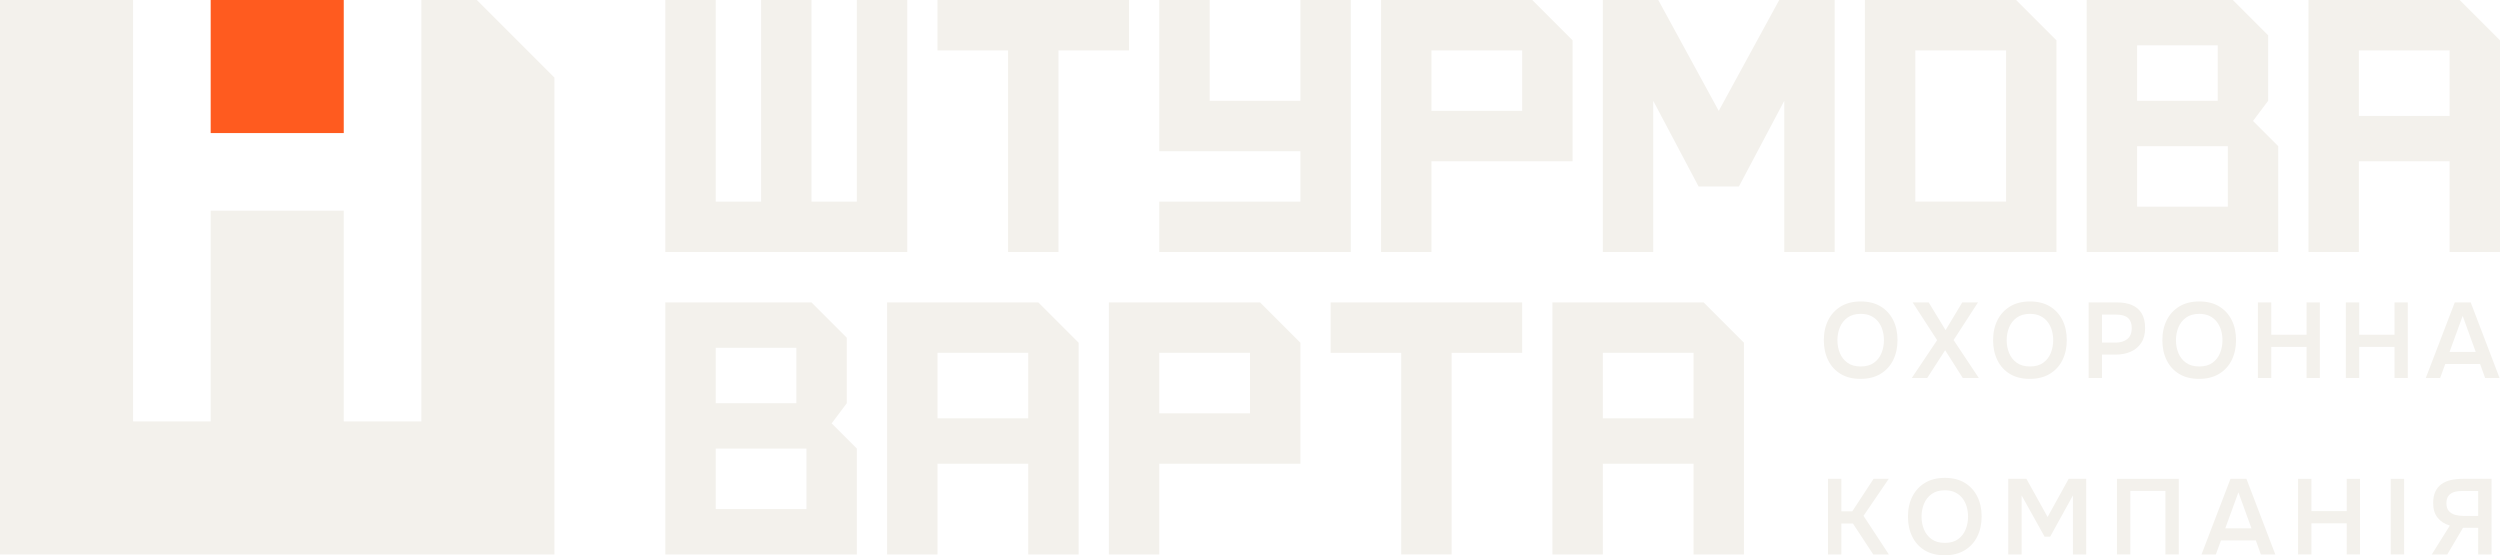
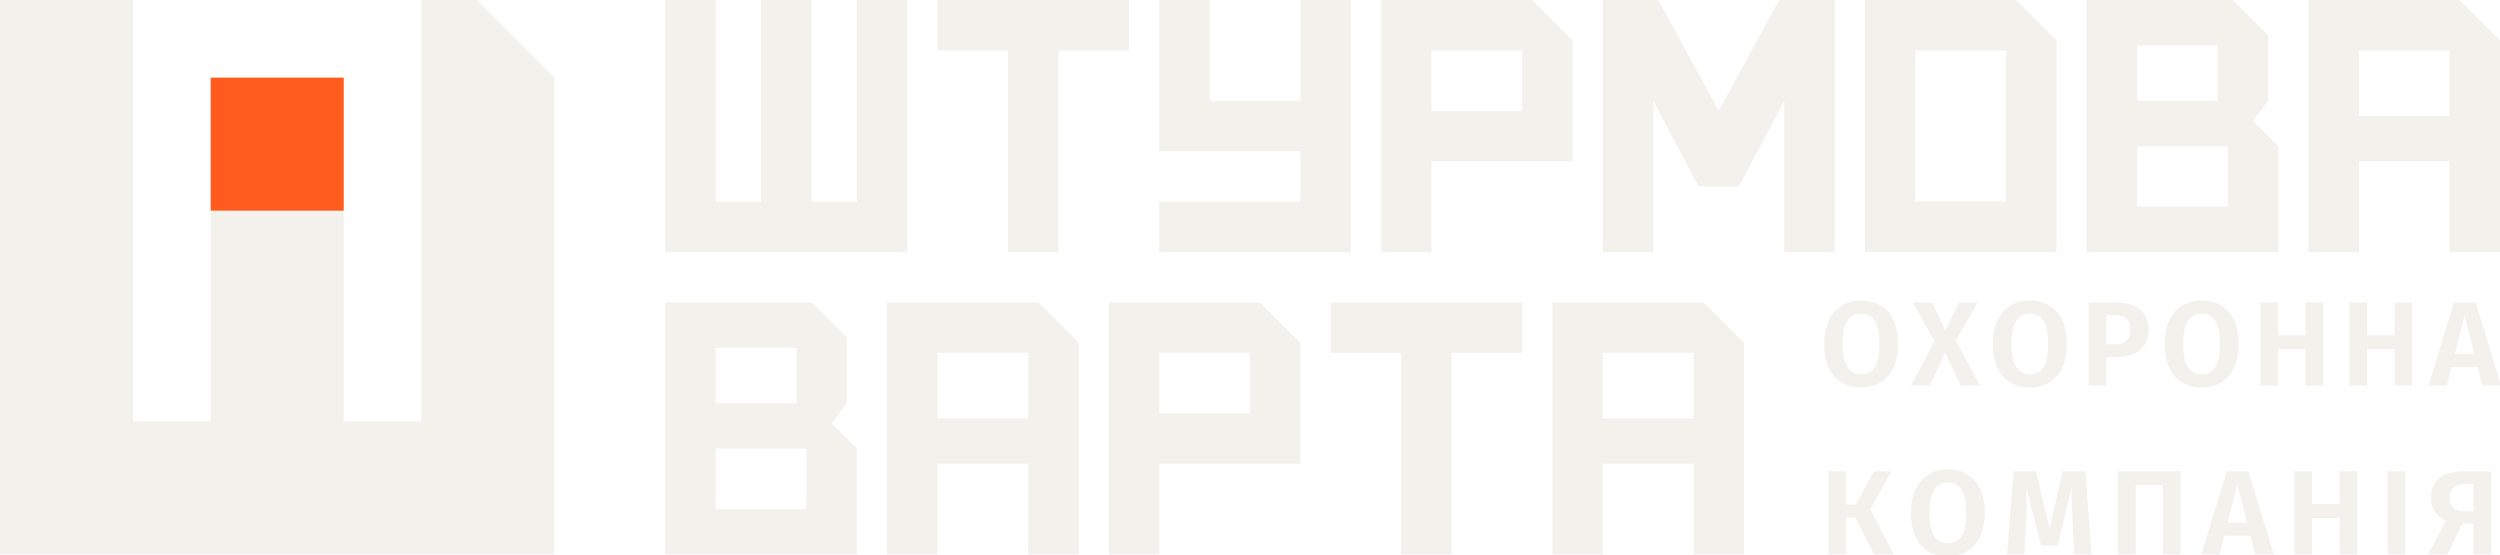
<svg xmlns="http://www.w3.org/2000/svg" viewBox="0 0 992 220" width="992" height="220" role="img" aria-label="Штурмова варта – охоронна компанія">
  <path fill="#F3F1EC" transform="translate(0 0) scale(2.2)" d="M0 0H24V76H38V38H62V76H76V0H86L100 14V100H0Z" />
-   <rect fill="#FF5B1F" x="83.60" y="0.00" width="52.80" height="52.80" />
+   <rect fill="#FF5B1F" x="83.60" y="30.80" width="52.80" height="52.80" />
  <g fill="#F3F1EC">
    <path transform="translate(264.00 0.00) scale(1.0)" d="M0 0H20V80H38V0H58V80H76V0H96V100H0Z" />
    <path transform="translate(372.00 0.00) scale(1.0)" d="M0 0H76V20H48V100H28V20H0Z" />
    <path transform="translate(460.00 0.00) scale(1.0)" d="M0 0H20V40H56V0H76V100H0V80H56V60H0Z" />
    <path transform="translate(548.00 0.00) scale(1.0)" d="M0 0H60L76 16V64H20V100H0Z M20 20V44H56V20Z" />
    <path transform="translate(636.00 0.00) scale(1.0)" d="M0 0H22L46 44L70 0H92V100H72V40L54 74H38L20 40V100H0Z" />
    <path transform="translate(740.00 0.00) scale(1.0)" d="M0 0H60L76 16V100H0Z M20 20V80H56V20Z" />
    <path transform="translate(828.00 0.00) scale(1.0)" d="M0 0H58L72 14V40L66 48L76 58V100H0Z M20 18V40H52V18Z M20 58V82H56V58Z" />
    <path transform="translate(916.00 0.00) scale(1.0)" d="M0 0H60L76 16V100H56V64H20V100H0Z M20 20V46H56V20Z" />
    <path transform="translate(264.00 120.00) scale(1.0)" d="M0 0H58L72 14V40L66 48L76 58V100H0Z M20 18V40H52V18Z M20 58V82H56V58Z" />
    <path transform="translate(352.00 120.00) scale(1.0)" d="M0 0H60L76 16V100H56V64H20V100H0Z M20 20V46H56V20Z" />
    <path transform="translate(440.00 120.00) scale(1.0)" d="M0 0H60L76 16V64H20V100H0Z M20 20V44H56V20Z" />
    <path transform="translate(528.00 120.00) scale(1.0)" d="M0 0H76V20H48V100H28V20H0Z" />
    <path transform="translate(616.00 120.00) scale(1.0)" d="M0 0H60L76 16V100H56V64H20V100H0Z M20 20V46H56V20Z" />
-     <path d="M738.252 150.339Q733.627 150.339 730.38 148.388Q727.134 146.436 725.416 142.956Q723.697 139.477 723.697 135.021Q723.697 130.481 725.437 127.023Q727.177 123.564 730.444 121.591Q733.711 119.618 738.337 119.618Q742.962 119.618 746.208 121.57Q749.454 123.522 751.194 126.98Q752.934 130.438 752.934 134.936Q752.934 139.392 751.215 142.871Q749.496 146.351 746.208 148.345Q742.919 150.339 738.252 150.339ZM738.337 145.417Q741.562 145.417 743.598 143.932Q745.635 142.447 746.59 140.071Q747.545 137.694 747.545 135.021Q747.545 132.984 747.014 131.117Q746.484 129.25 745.359 127.765Q744.235 126.28 742.495 125.41Q740.755 124.54 738.337 124.54Q735.154 124.54 733.096 126.025Q731.038 127.511 730.062 129.887Q729.086 132.263 729.086 135.021Q729.086 137.737 730.062 140.113Q731.038 142.489 733.096 143.953Q735.154 145.417 738.337 145.417Z" />
-     <path d="M758.595 150.0 768.652 134.979 758.935 120.0H765.3L772.004 130.99L778.624 120.0H784.861L775.187 134.936L785.201 150.0H778.836L771.834 138.967L764.706 150.0Z" />
-     <path d="M805.417 150.339Q800.792 150.339 797.546 148.388Q794.299 146.436 792.581 142.956Q790.862 139.477 790.862 135.021Q790.862 130.481 792.602 127.023Q794.342 123.564 797.609 121.591Q800.877 119.618 805.502 119.618Q810.127 119.618 813.373 121.57Q816.619 123.522 818.359 126.98Q820.099 130.438 820.099 134.936Q820.099 139.392 818.38 142.871Q816.662 146.351 813.373 148.345Q810.084 150.339 805.417 150.339ZM805.502 145.417Q808.727 145.417 810.763 143.932Q812.8 142.447 813.755 140.071Q814.71 137.694 814.71 135.021Q814.71 132.984 814.179 131.117Q813.649 129.25 812.524 127.765Q811.4 126.28 809.66 125.41Q807.92 124.54 805.502 124.54Q802.319 124.54 800.261 126.025Q798.203 127.511 797.227 129.887Q796.251 132.263 796.251 135.021Q796.251 137.737 797.227 140.113Q798.203 142.489 800.261 143.953Q802.319 145.417 805.502 145.417Z" />
-     <path d="M828.773 150.0V120.0H840.06Q843.455 120.0 845.937 121.04Q848.419 122.079 849.799 124.328Q851.178 126.577 851.178 130.226Q851.178 133.706 849.65 136.04Q848.122 138.373 845.492 139.54Q842.861 140.707 839.466 140.707H834.077V150.0ZM834.077 135.955H839.381Q842.309 135.955 844.091 134.554Q845.874 133.154 845.874 130.141Q845.874 127.511 844.388 126.174Q842.903 124.837 839.806 124.837H834.077Z" />
-     <path d="M872.582 150.339Q867.957 150.339 864.711 148.388Q861.465 146.436 859.746 142.956Q858.027 139.477 858.027 135.021Q858.027 130.481 859.767 127.023Q861.507 123.564 864.774 121.591Q868.042 119.618 872.667 119.618Q877.292 119.618 880.538 121.57Q883.784 123.522 885.524 126.98Q887.264 130.438 887.264 134.936Q887.264 139.392 885.545 142.871Q883.827 146.351 880.538 148.345Q877.25 150.339 872.582 150.339ZM872.667 145.417Q875.892 145.417 877.928 143.932Q879.965 142.447 880.92 140.071Q881.875 137.694 881.875 135.021Q881.875 132.984 881.344 131.117Q880.814 129.25 879.689 127.765Q878.565 126.28 876.825 125.41Q875.085 124.54 872.667 124.54Q869.484 124.54 867.426 126.025Q865.368 127.511 864.392 129.887Q863.416 132.263 863.416 135.021Q863.416 137.737 864.392 140.113Q865.368 142.489 867.426 143.953Q869.484 145.417 872.667 145.417Z" />
-     <path d="M895.938 150.0V120.0H901.242V132.815H915.245V120.0H920.507V150.0H915.245V137.652H901.242V150.0Z" />
-     <path d="M930.836 150.0V120.0H936.14V132.815H950.143V120.0H955.405V150.0H950.143V137.652H936.14V150.0Z" />
-     <path d="M962.552 150.0 974.051 120.0H980.373L991.83 150.0H986.102L984.107 144.441H970.274L968.238 150.0ZM971.972 139.646H982.368L977.191 125.347Z" />
-     <path d="M725.352 220.0V190.0H730.656V202.9H734.984L743.429 190.0H749.454L739.44 204.682L749.496 220.0H743.301L735.239 207.737H730.656V220.0Z" />
-     <path d="M771.634 220.339Q767.009 220.339 763.763 218.388Q760.517 216.436 758.798 212.956Q757.08 209.477 757.08 205.021Q757.08 200.481 758.82 197.023Q760.559 193.564 763.827 191.591Q767.094 189.618 771.719 189.618Q776.344 189.618 779.59 191.57Q782.837 193.522 784.576 196.98Q786.316 200.438 786.316 204.936Q786.316 209.392 784.597 212.871Q782.879 216.351 779.59 218.345Q776.302 220.339 771.634 220.339ZM771.719 215.417Q774.944 215.417 776.981 213.932Q779.018 212.447 779.972 210.071Q780.927 207.694 780.927 205.021Q780.927 202.984 780.397 201.117Q779.866 199.25 778.742 197.765Q777.617 196.28 775.878 195.41Q774.138 194.54 771.719 194.54Q768.537 194.54 766.479 196.025Q764.421 197.511 763.445 199.887Q762.469 202.263 762.469 205.021Q762.469 207.737 763.445 210.113Q764.421 212.489 766.479 213.953Q768.537 215.417 771.719 215.417Z" />
-     <path d="M796.87 220.0V190.0H804.083L812.485 205.149L820.844 190.0H827.803V220.0H822.542V196.577L813.503 212.956H811.297L802.174 196.577V220.0Z" />
-     <path d="M840.012 220.0V190.0H864.538V220.0H859.234V194.795H845.316V220.0Z" />
-     <path d="M873.564 220.0 885.063 190.0H891.386L902.843 220.0H897.114L895.12 214.441H881.287L879.25 220.0ZM882.984 209.646H893.38L888.203 195.347Z" />
-     <path d="M911.869 220.0V190.0H917.173V202.815H931.176V190.0H936.437V220.0H931.176V207.652H917.173V220.0Z" />
-     <path d="M948.646 220.0V190.0H953.95V220.0Z" />
-     <path d="M964.928 220.0 972.099 208.543Q969.044 207.652 967.262 205.446Q965.479 203.239 965.479 199.632Q965.479 196.917 966.349 195.071Q967.219 193.225 968.789 192.1Q970.359 190.976 972.502 190.488Q974.645 190.0 977.106 190.0H988.648V220.0H983.344V209.434H977.318L971.081 220.0ZM983.344 204.724V194.837H976.767Q974.857 194.837 973.499 195.347Q972.141 195.856 971.441 196.917Q970.741 197.977 970.741 199.675Q970.741 201.711 971.717 202.793Q972.693 203.876 974.242 204.3Q975.791 204.724 977.53 204.724Z" />
+     <path d="M753.14 136.5Q753.14 141.889 751.376 145.775Q749.611 149.662 746.321 151.712Q743.03 153.763 738.5 153.763Q733.97 153.763 730.655 151.736Q727.341 149.71 725.577 145.823Q723.812 141.936 723.812 136.5Q723.812 131.159 725.6 127.272Q727.389 123.386 730.703 121.311Q734.017 119.237 738.5 119.237Q743.03 119.237 746.321 121.264Q749.611 123.29 751.376 127.153Q753.14 131.016 753.14 136.5ZM731.204 136.5Q731.204 142.795 733.064 145.656Q734.923 148.517 738.5 148.517Q742.124 148.517 743.936 145.68Q745.749 142.842 745.749 136.5Q745.749 130.158 743.936 127.32Q742.124 124.483 738.5 124.483Q734.876 124.483 733.04 127.344Q731.204 130.205 731.204 136.5Z" />
+     <path d="M776.043 135.212 785.676 153.0H777.95L771.799 139.934L765.742 153.0H758.255L767.65 135.451L759.018 120.0H766.696L771.894 131.016L777.33 120.0H784.77Z" />
+     <path d="M820.119 136.5Q820.119 141.889 818.354 145.775Q816.59 149.662 813.299 151.712Q810.009 153.763 805.479 153.763Q800.948 153.763 797.634 151.736Q794.32 149.71 792.555 145.823Q790.791 141.936 790.791 136.5Q790.791 131.159 792.579 127.272Q794.367 123.386 797.682 121.311Q800.996 119.237 805.479 119.237Q810.009 119.237 813.299 121.264Q816.59 123.29 818.354 127.153Q820.119 131.016 820.119 136.5ZM798.182 136.5Q798.182 142.795 800.042 145.656Q801.902 148.517 805.479 148.517Q809.103 148.517 810.915 145.68Q812.727 142.842 812.727 136.5Q812.727 130.158 810.915 127.32Q809.103 124.483 805.479 124.483Q801.854 124.483 800.018 127.344Q798.182 130.205 798.182 136.5Z" />
+     <path d="M852.559 130.634Q852.559 136.166 849.03 138.956Q845.501 141.746 839.588 141.746H835.82V153.0H828.81V120.0H839.015Q845.453 120.0 849.006 122.671Q852.559 125.341 852.559 130.634ZM845.31 130.634Q845.31 125.055 838.92 125.055H835.82V136.595H839.015Q842.068 136.595 843.689 135.212Q845.31 133.829 845.31 130.634Z" />
+     <path d="M888.242 136.5Q888.242 141.889 886.477 145.775Q884.713 149.662 881.422 151.712Q878.132 153.763 873.602 153.763Q869.071 153.763 865.757 151.736Q862.443 149.71 860.678 145.823Q858.914 141.936 858.914 136.5Q858.914 131.159 860.702 127.272Q862.49 123.386 865.805 121.311Q869.119 119.237 873.602 119.237Q878.132 119.237 881.422 121.264Q884.713 123.29 886.477 127.153Q888.242 131.016 888.242 136.5ZM866.305 136.5Q866.305 142.795 868.165 145.656Q870.025 148.517 873.602 148.517Q877.226 148.517 879.038 145.68Q880.85 142.842 880.85 136.5Q880.85 130.158 879.038 127.32Q877.226 124.483 873.602 124.483Q869.977 124.483 868.141 127.344Q866.305 130.205 866.305 136.5Z" />
+     <path d="M914.864 153.0V138.551H903.943V153.0H896.933V120.0H903.943V133.019H914.864V120.0H921.874V153.0Z" />
+     <path d="M950.165 153.0V138.551H939.245V153.0H932.235V120.0H939.245V133.019H950.165V120.0H957.175V153.0Z" />
+     <path d="M984.99 153.0 983.13 145.608H972.782L970.922 153.0H963.626L973.783 120.0H982.319L992.429 153.0ZM974.117 140.41H981.795L977.932 125.198Z" />
+     <path d="M750.517 187.0 742.124 202.069 751.423 220.0H743.65L736.211 205.408H732.491V220.0H725.481V187.0H732.491V200.162H736.354L743.555 187.0Z" />
+     <path d="M787.57 203.5Q787.57 208.889 785.805 212.775Q784.041 216.662 780.75 218.712Q777.46 220.763 772.929 220.763Q768.399 220.763 765.085 218.736Q761.77 216.71 760.006 212.823Q758.242 208.936 758.242 203.5Q758.242 198.159 760.03 194.272Q761.818 190.386 765.132 188.311Q768.447 186.237 772.929 186.237Q777.46 186.237 780.75 188.264Q784.041 190.29 785.805 194.153Q787.57 198.016 787.57 203.5ZM765.633 203.5Q765.633 209.795 767.493 212.656Q769.353 215.517 772.929 215.517Q776.554 215.517 778.366 212.68Q780.178 209.842 780.178 203.5Q780.178 197.158 778.366 194.32Q776.554 191.483 772.929 191.483Q769.305 191.483 767.469 194.344Q765.633 197.205 765.633 203.5Z" />
+     <path d="M829.963 220.0H823.096L822.38 206.6Q822.047 200.591 822.047 196.395Q822.047 194.153 822.094 193.152L816.515 216.471H809.886L803.925 193.104Q804.116 196.013 804.116 199.637Q804.116 203.5 803.925 206.743L803.21 220.0H796.391L798.966 187.0H807.883L813.32 209.747L818.422 187.0H827.435Z" />
+     <path d="M865.251 187.0V220.0H858.241V192.484H847.463V220.0H840.453V187.0Z" />
+     <path d="M894.816 220.0 892.956 212.608H882.608L880.748 220.0H873.452L883.609 187.0H892.145L902.255 220.0ZM883.943 207.41H891.621L887.758 192.198Z" />
+     <path d="M928.339 220.0V205.551H917.419V220.0H910.409V187.0H917.419V200.019H928.339V187.0H935.349V220.0Z" />
+     <path d="M954.423 187.0V220.0H947.413V187.0Z" />
+     <path d="M988.519 187.0V220.0H981.509V207.84H976.931L971.208 220.0H963.483L970.588 206.6Q964.627 204.12 964.627 197.491Q964.627 192.341 967.989 189.671Q971.351 187.0 977.932 187.0ZM981.509 202.832V192.007H978.314Q972.019 192.007 972.019 197.634Q972.019 200.162 973.497 201.497Q974.975 202.832 977.408 202.832Z" />
  </g>
</svg>
